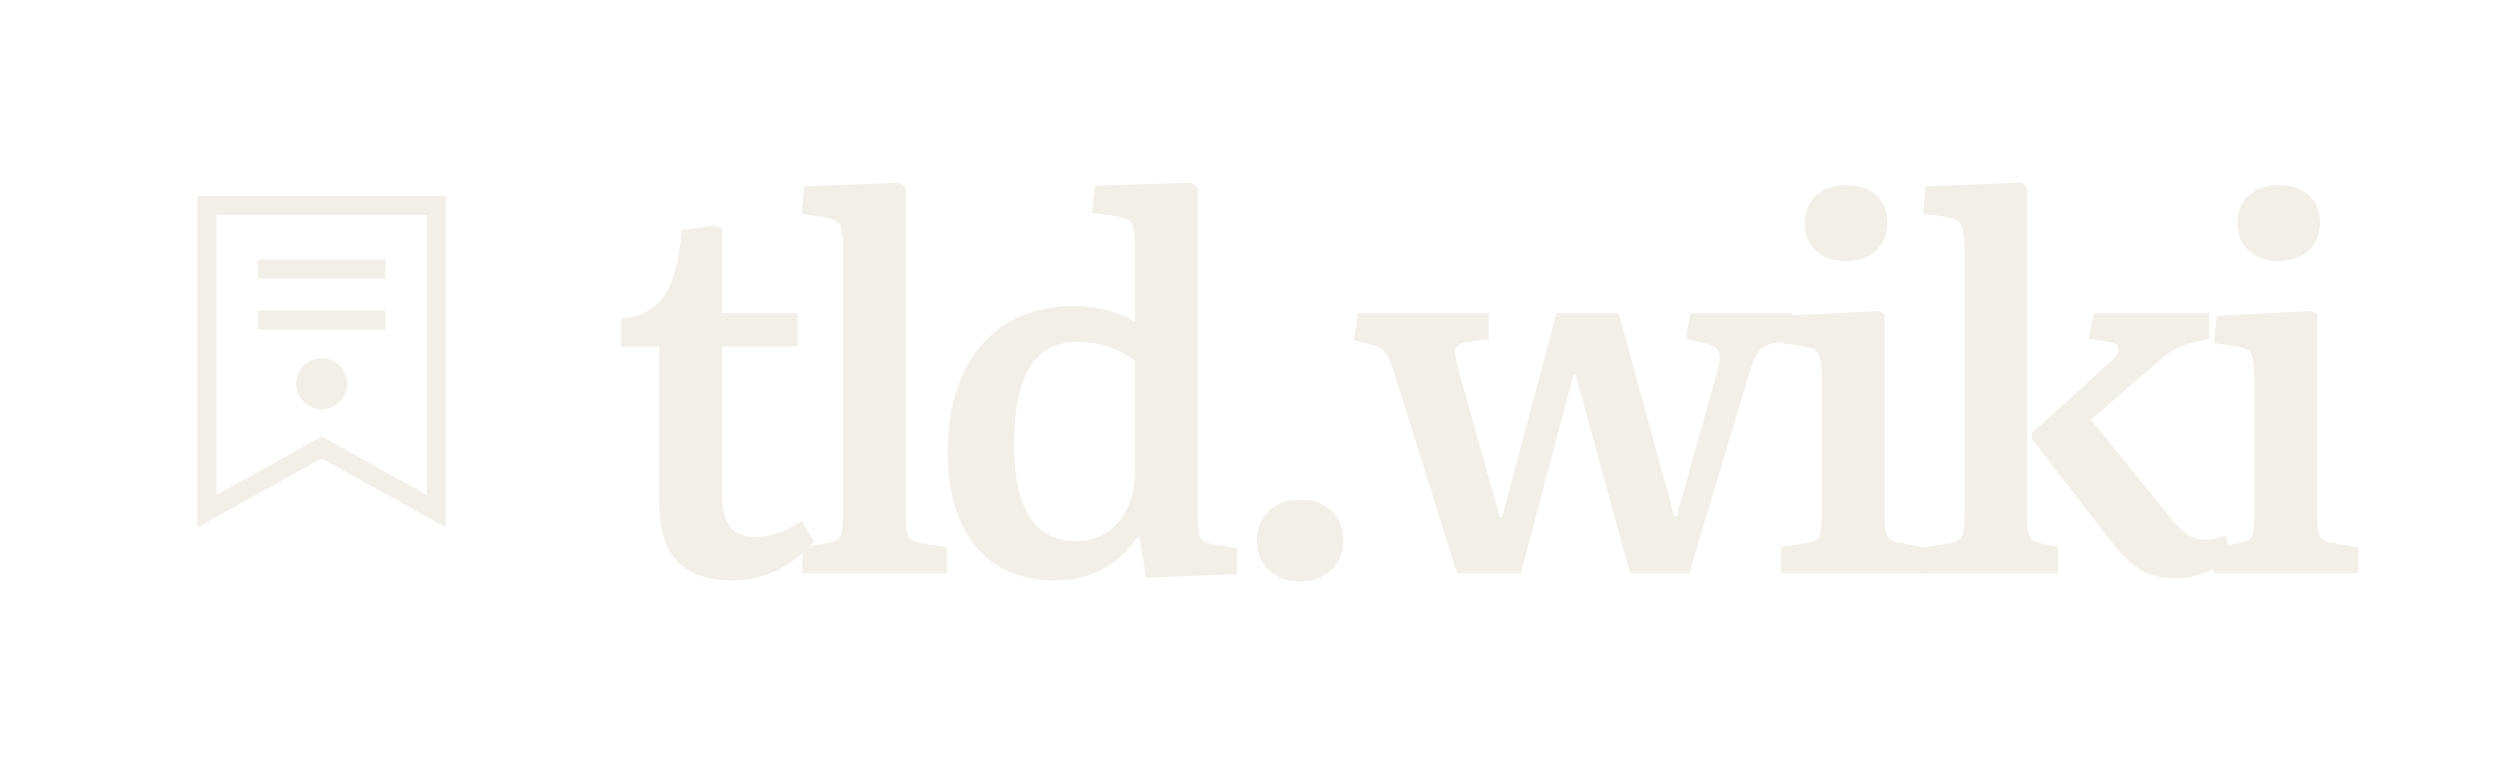
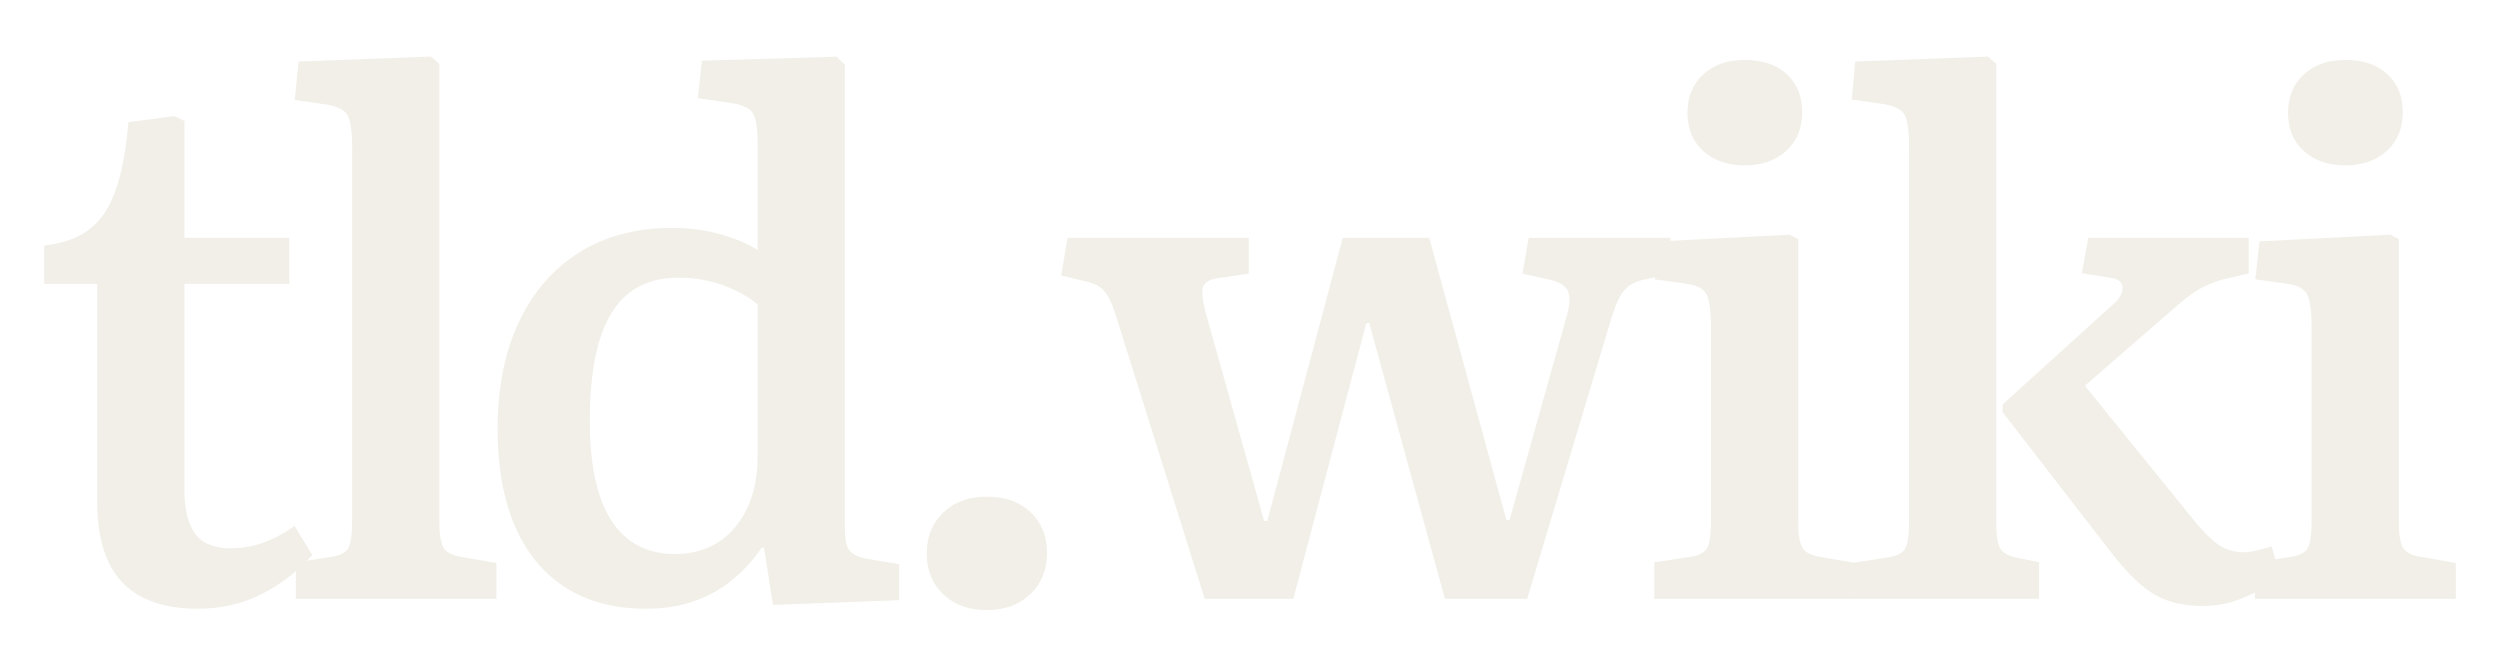
- <svg xmlns="http://www.w3.org/2000/svg" width="314" height="96" viewBox="0 0 314 96" role="img" aria-labelledby="title">
-   <g transform="translate(18 21) scale(1.6)">
-     <path d="M5 3h18v24l-9-5-9 5Z" fill="none" stroke="#f1efe7" stroke-width="1.5" />
-     <path d="M9 8h10M9 12h10" fill="none" stroke="#f1efe7" stroke-width="1.5" />
-     <circle cx="14" cy="17" r="2" fill="#f1efe7" />
-   </g>
+ <svg xmlns="http://www.w3.org/2000/svg" width="360" height="96" viewBox="74.015 17.944 226.171 60.075" role="img" aria-labelledby="title">
  <g fill="#f1efe7">
    <path d="M91.91 72.896Q88.911 72.896 86.884 71.859Q84.858 70.821 83.833 68.67Q82.809 66.518 82.809 63.21V43.504H78.015V40.044Q80.553 39.758 82.107 38.57Q83.661 37.381 84.493 34.999Q85.326 32.618 85.632 28.878L89.81 28.329L90.699 28.77V39.34H100.187V43.504H90.699V62.203Q90.699 64.789 91.666 66.108Q92.634 67.428 94.876 67.428Q96.414 67.428 97.847 66.915Q99.28 66.402 100.665 65.406L102.259 68.038Q100.233 70.29 97.64 71.593Q95.048 72.896 91.91 72.896Z" />
    <path d="M100.782 72.0V68.698L103.956 68.209Q105.185 68.031 105.528 67.409Q105.872 66.786 105.872 65.002V31.082Q105.872 28.89 105.415 28.181Q104.958 27.472 103.297 27.246L100.682 26.869L101.024 23.392L112.993 22.944L113.764 23.616V65.209Q113.764 66.594 114.097 67.29Q114.429 67.987 115.77 68.222L118.928 68.76V72.0Z" />
    <path d="M132.428 72.896Q128.182 72.896 125.184 70.986Q122.186 69.077 120.61 65.442Q119.034 61.807 119.034 56.662Q119.034 51.052 120.952 46.968Q122.87 42.884 126.414 40.664Q129.958 38.444 134.871 38.444Q137.051 38.444 139.078 38.991Q141.106 39.537 142.556 40.441V30.781Q142.556 28.689 142.087 28.007Q141.618 27.325 139.872 27.098L137.148 26.706L137.515 23.318L149.701 22.956L150.448 23.701V65.548Q150.448 67.06 150.842 67.604Q151.236 68.147 152.535 68.394L155.357 68.867V72.123L143.946 72.552L143.131 67.368H142.921Q141.734 69.111 140.2 70.343Q138.666 71.574 136.744 72.235Q134.822 72.896 132.428 72.896ZM135.037 67.952Q137.325 67.952 138.992 66.883Q140.659 65.813 141.607 63.817Q142.556 61.821 142.556 59.13V45.342Q141.086 44.195 139.251 43.57Q137.417 42.945 135.415 42.945Q132.682 42.945 130.907 44.341Q129.132 45.738 128.252 48.62Q127.372 51.503 127.372 55.905Q127.372 59.929 128.252 62.61Q129.133 65.291 130.86 66.621Q132.587 67.952 135.037 67.952Z" />
    <path d="M163.282 73.019Q160.864 73.019 159.361 71.598Q157.858 70.176 157.858 67.897Q157.858 65.638 159.353 64.197Q160.848 62.757 163.279 62.757Q165.771 62.757 167.254 64.169Q168.737 65.581 168.737 67.858Q168.737 70.124 167.23 71.572Q165.723 73.019 163.282 73.019Z" />
    <path d="M183.004 72.0 175.041 46.596Q174.693 45.475 174.361 44.821Q174.03 44.166 173.55 43.813Q173.07 43.459 172.181 43.265L170.02 42.744L170.593 39.34H186.989V42.584L184.189 42.988Q183.085 43.151 182.858 43.764Q182.631 44.377 183.106 46.173L188.378 64.951H188.668L195.496 39.34H203.311L210.292 64.856H210.584L215.699 46.631Q216.211 44.874 215.858 44.144Q215.505 43.414 214.188 43.122L211.755 42.576L212.312 39.34H225.137V42.625L222.864 43.095Q221.652 43.328 220.995 44.044Q220.338 44.76 219.728 46.832L212.173 72.0H204.735L197.893 47.059H197.624L191.017 72.0Z" />
    <path d="M223.676 72.0V68.698L226.945 68.201Q228.136 68.022 228.471 67.388Q228.806 66.754 228.806 65.018V47.484Q228.806 45.242 228.4 44.457Q227.995 43.672 226.531 43.487L223.715 43.098L224.098 39.662L235.911 39.058L236.699 39.459V65.213Q236.699 66.528 237.003 67.243Q237.307 67.958 238.598 68.193L241.85 68.76V72.0ZM231.849 32.784Q229.525 32.784 228.101 31.484Q226.677 30.184 226.677 28.027Q226.677 25.9 228.08 24.575Q229.483 23.25 231.849 23.25Q234.281 23.25 235.668 24.543Q237.055 25.836 237.055 27.993Q237.055 30.135 235.625 31.459Q234.195 32.784 231.849 32.784Z" />
    <path d="M273.328 72.647Q271.639 72.647 270.289 72.216Q268.939 71.786 267.67 70.706Q266.401 69.627 264.906 67.676L255.188 55.109V54.413L265.16 45.384Q266.054 44.618 266.038 43.876Q266.022 43.134 265.063 42.979L262.356 42.54L262.938 39.34H277.449V42.56L275.353 43.048Q274.363 43.277 273.336 43.787Q272.31 44.297 271.022 45.434L262.626 52.722L272.242 64.581Q273.494 66.178 274.543 66.984Q275.592 67.79 277.037 67.79Q277.479 67.79 278.047 67.658Q278.615 67.525 279.533 67.263L280.234 69.808Q278.934 71.076 277.08 71.861Q275.227 72.647 273.328 72.647ZM241.671 72.0V68.739L244.82 68.25Q246.012 68.072 246.368 67.456Q246.723 66.84 246.723 65.08V31.053Q246.723 28.886 246.289 28.156Q245.855 27.427 244.165 27.205L241.546 26.828L241.855 23.392L253.857 22.944L254.616 23.591V65.262Q254.616 66.737 254.938 67.376Q255.261 68.016 256.388 68.263L258.486 68.69V72.0Z" />
    <path d="M278.012 72.0V68.698L281.281 68.201Q282.472 68.022 282.807 67.388Q283.142 66.754 283.142 65.018V47.484Q283.142 45.242 282.736 44.457Q282.331 43.672 280.867 43.487L278.051 43.098L278.434 39.662L290.247 39.058L291.035 39.459V65.213Q291.035 66.528 291.339 67.243Q291.643 67.958 292.934 68.193L296.186 68.76V72.0ZM286.185 32.784Q283.861 32.784 282.437 31.484Q281.013 30.184 281.013 28.027Q281.013 25.9 282.416 24.575Q283.819 23.25 286.185 23.25Q288.617 23.25 290.004 24.543Q291.391 25.836 291.391 27.993Q291.391 30.135 289.961 31.459Q288.531 32.784 286.185 32.784Z" />
  </g>
</svg>
